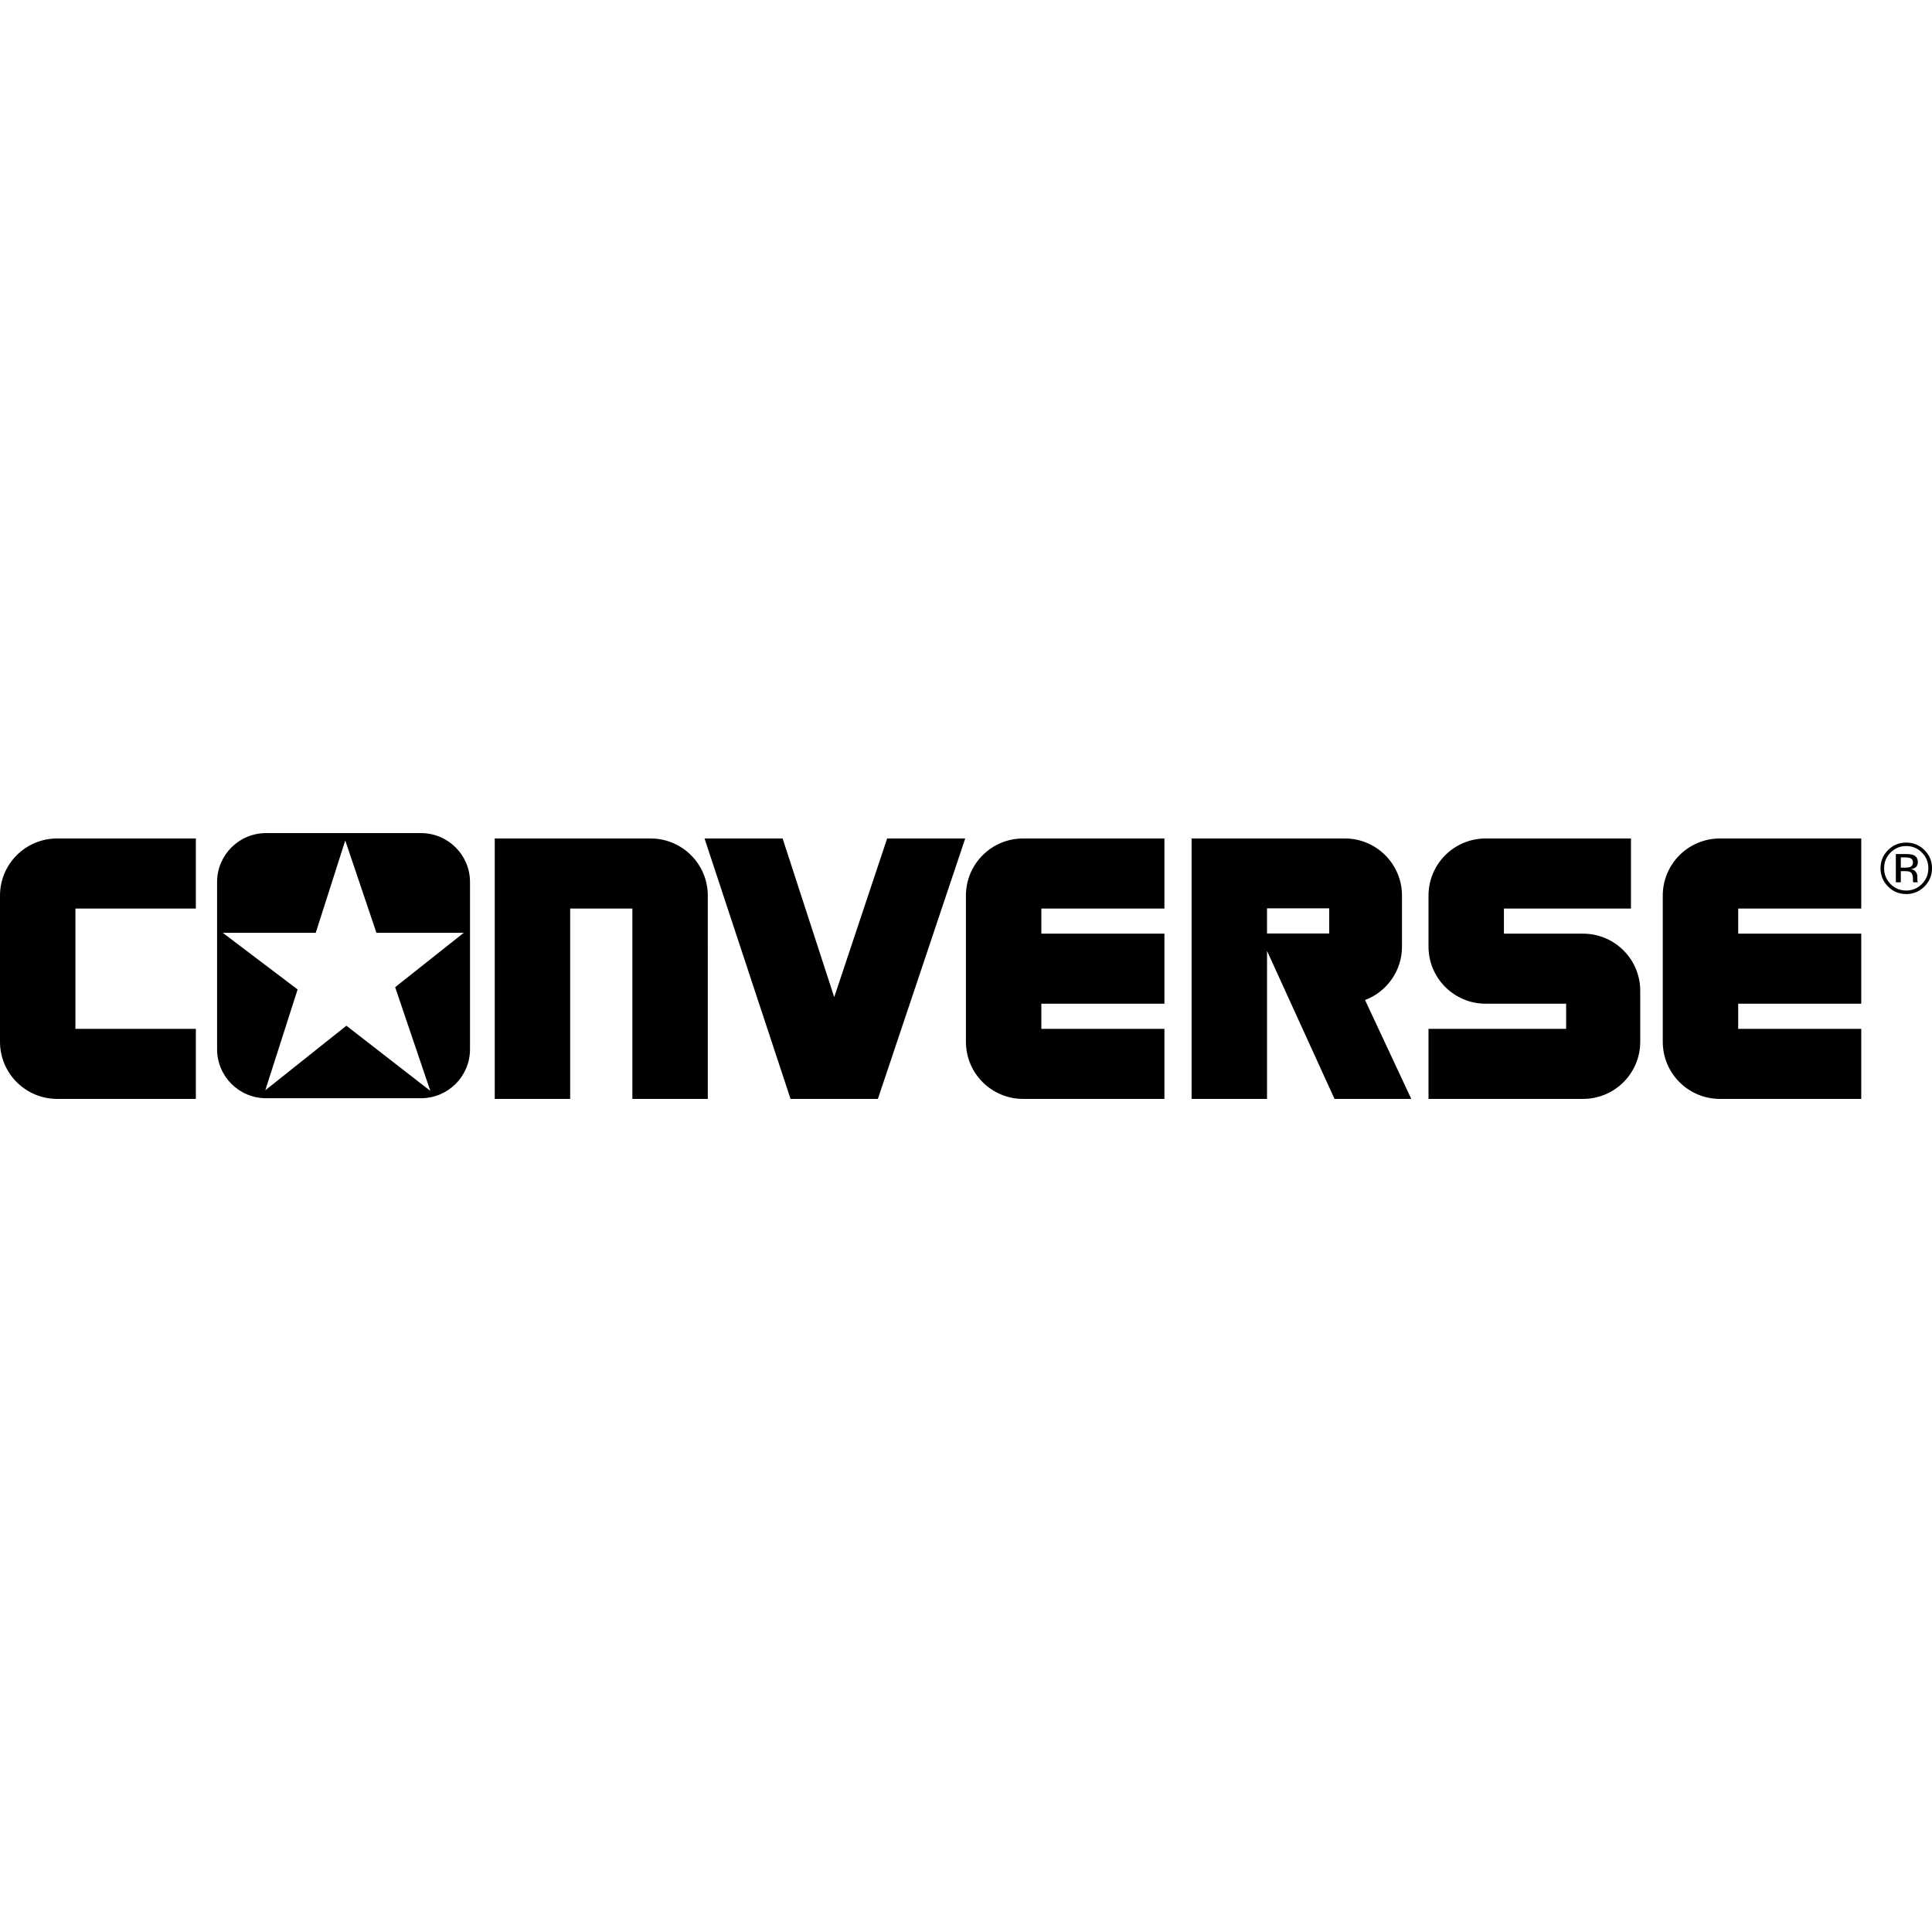
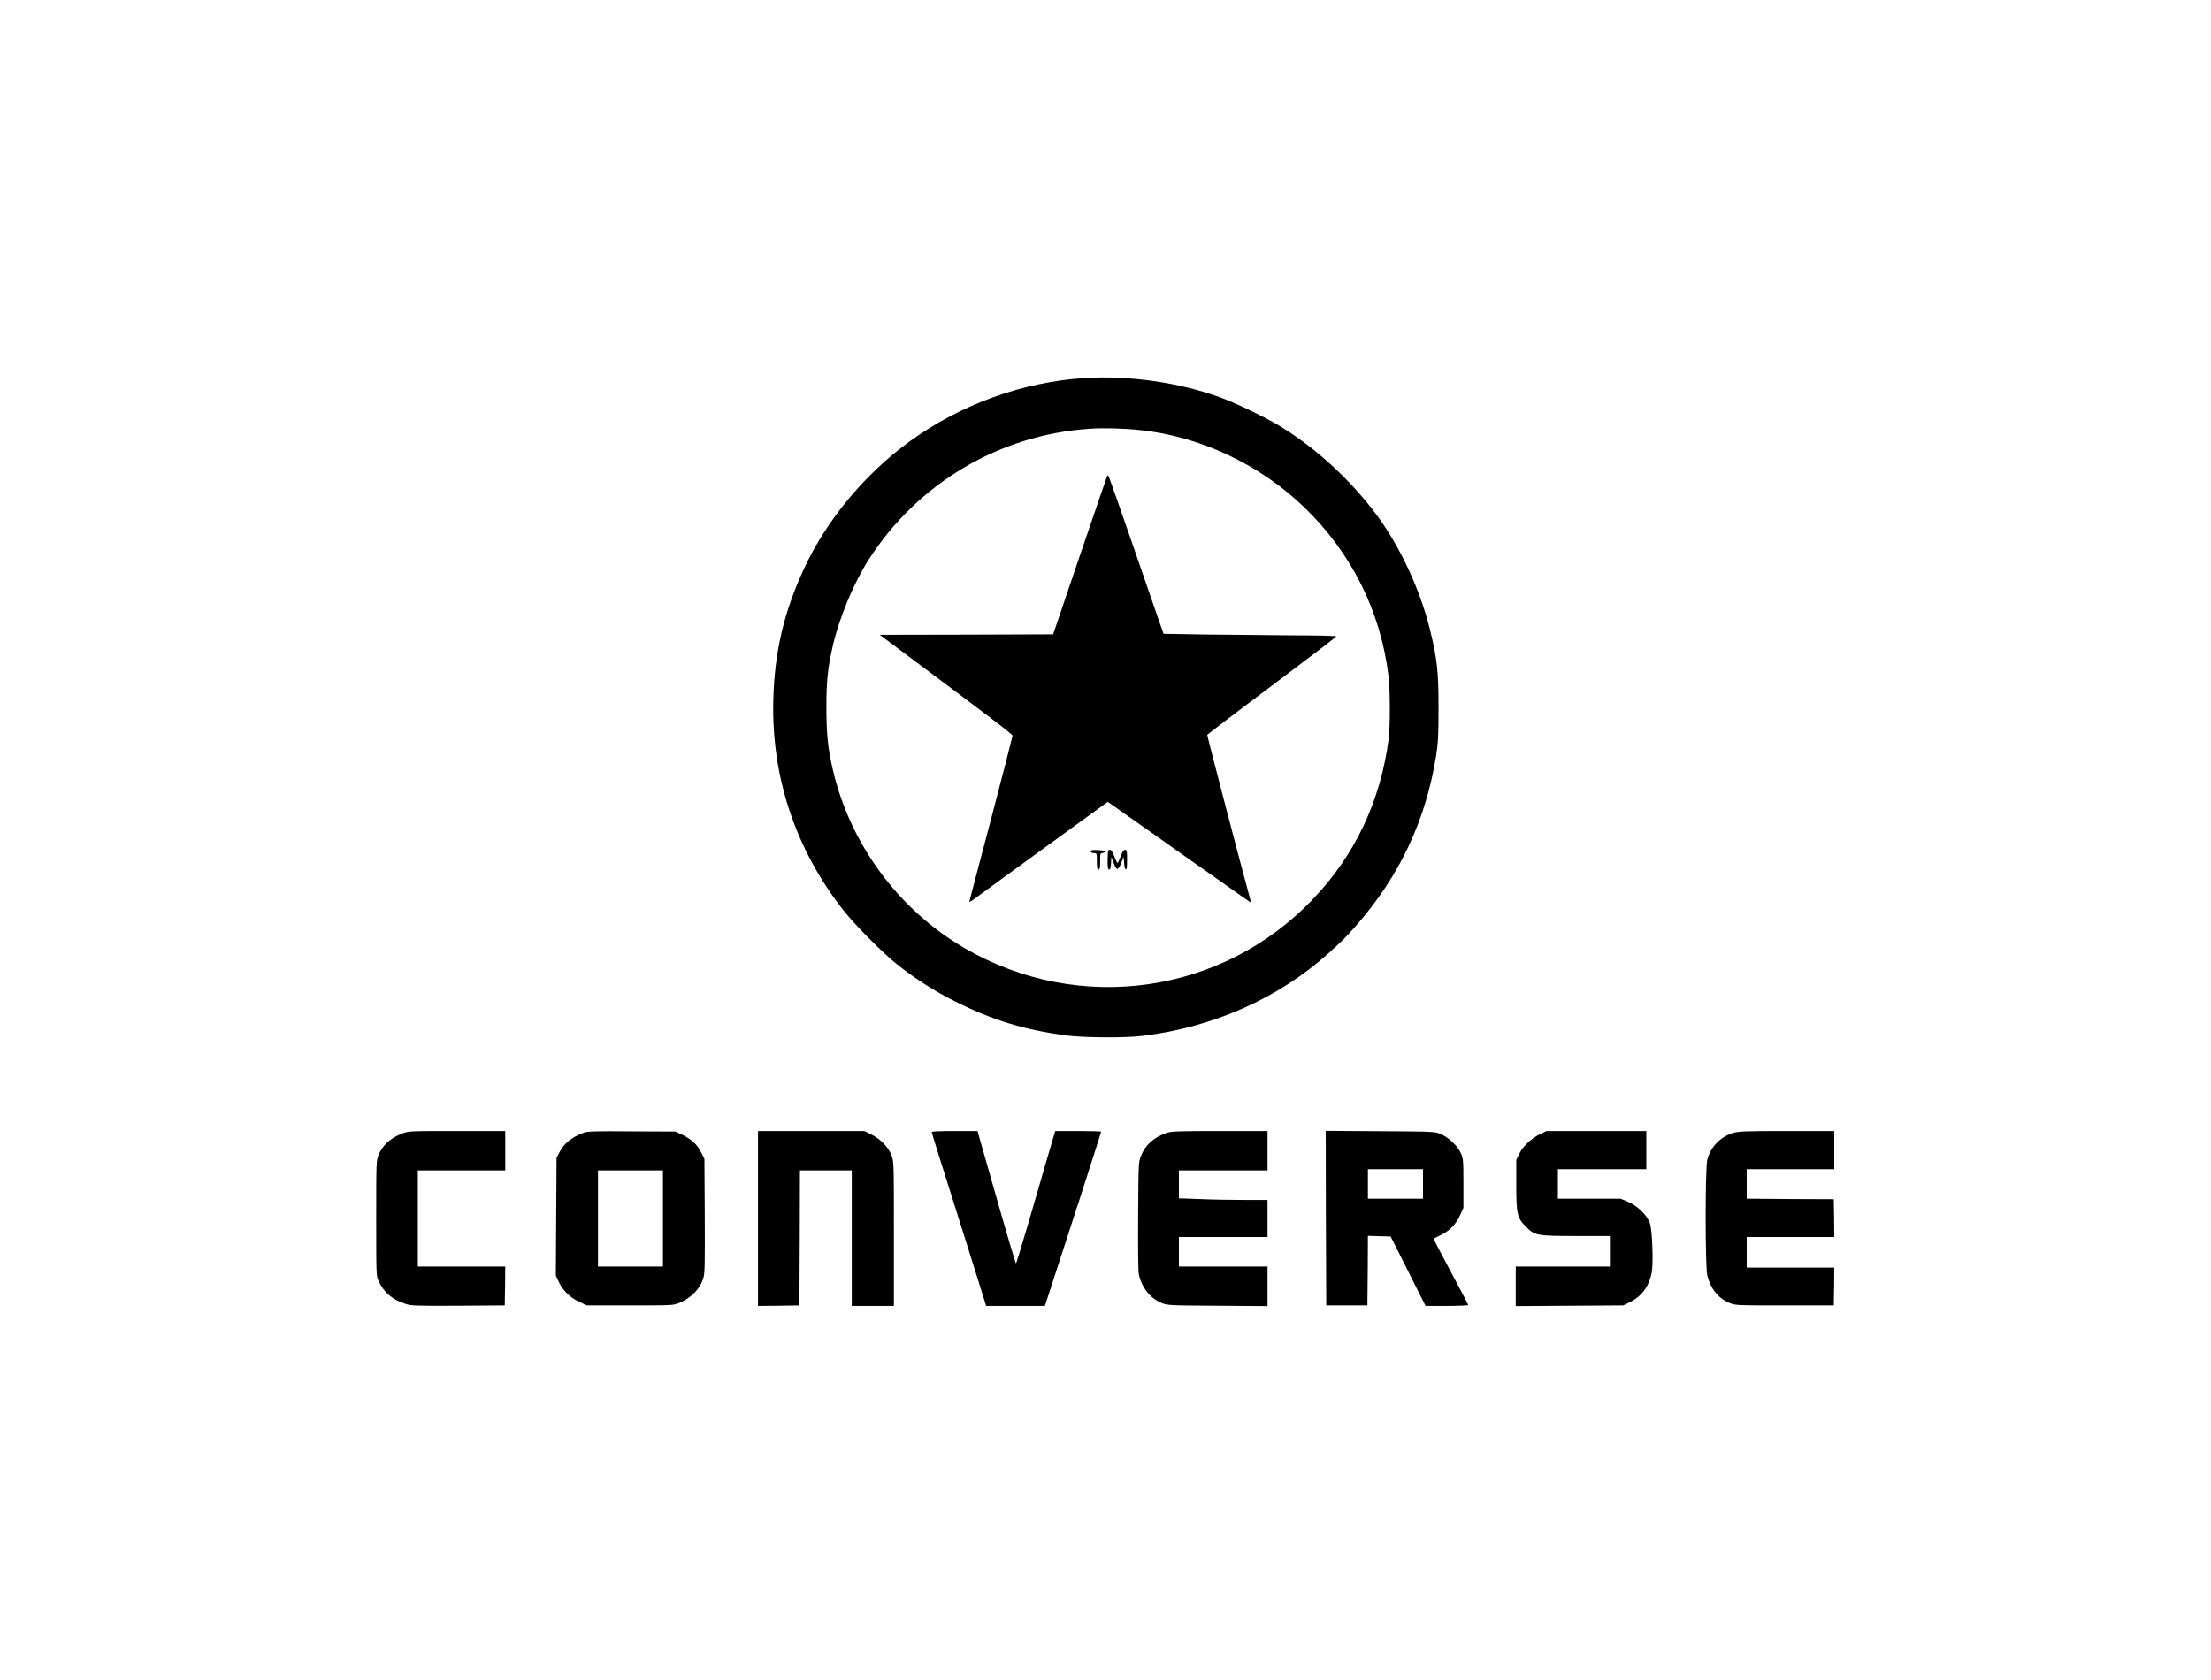
- <svg xmlns="http://www.w3.org/2000/svg" width="713.531px" height="713.531px" viewBox="0 -307.68 713.531 713.531">
-   <path d="M155.49 0H98.271c-9.993 0-18.095 8.094-18.095 18.078v61.764c0 9.982 8.102 18.076 18.095 18.076h57.219c9.994 0 18.095-8.094 18.095-18.076V18.078C173.585 8.094 165.483 0 155.49 0zm-9.551 56.91l12.985 38.289-30.997-24.062-29.949 23.852 11.938-37.242L82.27 36.824h34.348l10.89-34.104 11.519 34.104h32.253L145.939 56.91zM377.85 98.168c-11.66 0-21.113-9.443-21.113-21.091V23.081c0-11.648 9.453-21.091 21.113-21.091h52.195v25.874h-45.453v9.277h45.453v25.876h-45.453v9.277h45.453V98.17l-52.195-.002zM261.403 23.081c0-11.648-9.452-21.091-21.112-21.091H182.72v96.18h27.858V27.863h22.97V98.17h27.857l-.002-75.089zM21.112 98.17C9.453 98.17 0 88.728 0 77.079V23.078C0 11.43 9.453 1.986 21.112 1.986h51.22v25.877H27.858v44.431h44.475V98.17H21.112zM260.199 1.986h28.836l19.06 58.59 19.549-58.59h28.835L324.223 98.17h-32.256L260.199 1.986zM584.66 98.168c11.66 0 21.113-9.443 21.113-21.091V58.233c0-11.647-9.453-21.09-21.113-21.09l-29.225-.002v-9.277h46.92V1.989h-53.662c-11.658 0-21.111 9.443-21.111 21.091v18.842c0 11.648 9.453 21.092 21.111 21.092h29.715v9.279h-50.83V98.17l57.082-.002zM687.402 98.17l-52.195-.002c-11.658 0-21.111-9.443-21.111-21.091V23.081c0-11.648 9.453-21.091 21.111-21.091h52.195v25.874h-45.451v9.277h45.451v25.876h-45.451v9.277h45.451V98.17zM504.145 61.656c7.973-3.014 13.643-10.713 13.643-19.733V23.081c0-11.648-9.453-21.091-21.111-21.091h-56.594v96.18h27.857V43.487l24.926 54.683h28.346l-17.067-36.514zM490.906 37.07h-22.971v-9.277h22.971v9.277zM710.744 6.271c-1.855-1.848-4.104-2.771-6.738-2.771-2.617 0-4.852.924-6.699 2.771-1.857 1.855-2.787 4.091-2.787 6.706 0 2.641.922 4.89 2.762 6.745 1.848 1.864 4.09 2.796 6.725 2.796s4.883-.933 6.738-2.796c1.859-1.864 2.787-4.113 2.787-6.745-.001-2.624-.928-4.86-2.788-6.706zm-.945 12.531c-1.59 1.606-3.521 2.409-5.793 2.409s-4.203-.803-5.791-2.409c-1.582-1.605-2.373-3.547-2.373-5.825 0-2.262.795-4.19 2.385-5.787 1.598-1.605 3.525-2.408 5.779-2.408 2.264 0 4.195.803 5.793 2.408 1.59 1.597 2.385 3.525 2.385 5.787 0 2.278-.795 4.22-2.385 5.825z" />
-   <path d="M708.244 18.038c-.043-.086-.074-.268-.09-.544a11.971 11.971 0 0 1-.027-.776v-.764c0-.527-.189-1.066-.568-1.619-.381-.552-.982-.893-1.803-1.022.648-.104 1.154-.271 1.518-.505.682-.44 1.023-1.126 1.023-2.058 0-1.312-.541-2.192-1.621-2.641-.604-.25-1.555-.375-2.85-.375h-3.654v10.435h1.84v-4.117h1.451c.977 0 1.658.112 2.047.336.658.389.984 1.187.984 2.395v.829l.039.337c.01.042.018.082.027.116l.025.104h1.723l-.064-.131zm-2.824-5.511c-.389.156-.973.233-1.75.233h-1.658V8.98h1.568c1.02 0 1.76.129 2.221.388.463.26.693.769.693 1.528 0 .803-.357 1.347-1.074 1.631z" />
+ <svg xmlns="http://www.w3.org/2000/svg" width="50px" height="38px" viewBox="0 0 50 38" version="1.1">
+   <g id="surface1">
+     <path style=" stroke:none;fill-rule:nonzero;fill:rgb(0%,0%,0%);fill-opacity:1;" d="M 24.523 8.551 C 23.129 8.641 21.73 9.145 20.582 9.977 C 19.566 10.711 18.695 11.758 18.184 12.859 C 17.73 13.836 17.516 14.742 17.488 15.82 C 17.441 17.562 17.984 19.199 19.07 20.586 C 19.328 20.914 19.938 21.531 20.262 21.793 C 20.668 22.121 21.148 22.43 21.617 22.66 C 22.445 23.074 23.148 23.289 24.086 23.418 C 24.484 23.473 25.445 23.48 25.844 23.43 C 27.441 23.234 28.914 22.578 30.043 21.562 C 30.395 21.242 30.422 21.215 30.66 20.945 C 31.648 19.82 32.242 18.559 32.477 17.094 C 32.523 16.777 32.531 16.648 32.531 16.008 C 32.531 15.203 32.5 14.906 32.348 14.285 C 32.125 13.348 31.656 12.348 31.109 11.617 C 30.531 10.848 29.766 10.145 28.98 9.66 C 28.645 9.453 27.969 9.125 27.602 8.992 C 26.664 8.648 25.523 8.488 24.523 8.551 Z M 25.77 9.727 C 27.137 9.867 28.492 10.504 29.504 11.484 C 30.559 12.504 31.219 13.82 31.398 15.277 C 31.438 15.594 31.441 16.418 31.402 16.723 C 31.219 18.113 30.648 19.332 29.703 20.324 C 27.652 22.492 24.402 22.953 21.812 21.445 C 20.32 20.578 19.227 19.094 18.836 17.418 C 18.719 16.91 18.691 16.629 18.688 16.008 C 18.688 15.383 18.719 15.109 18.836 14.598 C 18.984 13.961 19.312 13.172 19.656 12.641 C 20.762 10.926 22.602 9.836 24.633 9.699 C 24.945 9.676 25.395 9.688 25.77 9.727 Z M 25.77 9.727 " />
+     <path style=" stroke:none;fill-rule:nonzero;fill:rgb(0%,0%,0%);fill-opacity:1;" d="M 25.031 10.785 C 25.016 10.82 24.738 11.637 24.41 12.598 L 23.816 14.348 L 21.855 14.355 L 19.895 14.359 L 20.277 14.645 C 22.418 16.242 22.898 16.609 22.898 16.641 C 22.898 16.656 22.68 17.504 22.414 18.52 C 22.145 19.539 21.922 20.379 21.922 20.395 C 21.922 20.406 21.961 20.387 22.004 20.355 C 22.047 20.32 22.75 19.809 23.566 19.215 L 25.051 18.137 L 25.445 18.414 C 25.664 18.566 26.293 19.012 26.844 19.402 C 27.395 19.785 27.941 20.176 28.059 20.258 C 28.176 20.34 28.277 20.41 28.285 20.41 C 28.289 20.41 28.273 20.336 28.246 20.242 C 28.012 19.387 27.297 16.641 27.301 16.621 C 27.305 16.613 27.961 16.109 28.758 15.512 C 29.559 14.91 30.215 14.41 30.219 14.395 C 30.227 14.383 29.84 14.371 29.219 14.371 C 28.664 14.367 27.781 14.359 27.262 14.352 L 26.312 14.336 L 26.141 13.844 C 25.785 12.805 25.172 11.039 25.113 10.887 C 25.059 10.734 25.051 10.73 25.031 10.785 Z M 25.031 10.785 " />
+     <path style=" stroke:none;fill-rule:nonzero;fill:rgb(0%,0%,0%);fill-opacity:1;" d="M 24.676 19.238 C 24.648 19.266 24.684 19.297 24.746 19.297 C 24.801 19.297 24.805 19.301 24.805 19.484 C 24.805 19.633 24.812 19.668 24.84 19.668 C 24.871 19.668 24.879 19.633 24.879 19.484 C 24.879 19.309 24.879 19.301 24.938 19.293 C 24.973 19.285 25.004 19.273 25.008 19.258 C 25.012 19.234 24.703 19.211 24.676 19.238 Z M 24.676 19.238 " />
+     <path style=" stroke:none;fill-rule:nonzero;fill:rgb(0%,0%,0%);fill-opacity:1;" d="M 25.066 19.238 C 25.055 19.246 25.047 19.348 25.047 19.461 C 25.047 19.625 25.055 19.668 25.086 19.668 C 25.109 19.668 25.121 19.633 25.125 19.523 L 25.133 19.383 L 25.184 19.52 C 25.211 19.598 25.246 19.656 25.27 19.656 C 25.285 19.656 25.328 19.598 25.355 19.52 L 25.41 19.383 L 25.422 19.516 C 25.426 19.598 25.438 19.656 25.461 19.664 C 25.48 19.672 25.488 19.617 25.488 19.449 C 25.488 19.246 25.484 19.223 25.441 19.223 C 25.406 19.223 25.383 19.262 25.344 19.371 C 25.312 19.453 25.281 19.52 25.27 19.52 C 25.266 19.52 25.23 19.453 25.199 19.371 C 25.148 19.234 25.109 19.195 25.066 19.238 Z M 25.066 19.238 " />
+     <path style=" stroke:none;fill-rule:nonzero;fill:rgb(0%,0%,0%);fill-opacity:1;" d="M 9.09 25.641 C 8.836 25.738 8.648 25.906 8.562 26.121 C 8.508 26.262 8.508 26.27 8.508 27.559 C 8.508 28.852 8.508 28.859 8.562 28.977 C 8.68 29.23 8.859 29.387 9.156 29.488 C 9.293 29.535 9.352 29.539 10.355 29.535 L 11.414 29.527 L 11.422 29.086 L 11.426 28.648 L 9.449 28.648 L 9.449 26.473 L 11.426 26.473 L 11.426 25.582 L 10.336 25.582 C 9.254 25.582 9.238 25.582 9.09 25.641 Z M 9.09 25.641 " />
+     <path style=" stroke:none;fill-rule:nonzero;fill:rgb(0%,0%,0%);fill-opacity:1;" d="M 13.207 25.617 C 12.926 25.723 12.758 25.859 12.652 26.062 L 12.586 26.188 L 12.57 28.852 L 12.633 28.988 C 12.723 29.184 12.883 29.344 13.094 29.445 L 13.27 29.527 L 14.246 29.527 C 15.211 29.527 15.227 29.527 15.363 29.469 C 15.633 29.359 15.836 29.148 15.906 28.906 C 15.941 28.797 15.941 28.594 15.938 27.492 L 15.93 26.211 L 15.855 26.066 C 15.773 25.891 15.641 25.773 15.43 25.668 L 15.27 25.594 L 14.281 25.59 C 13.508 25.582 13.273 25.59 13.207 25.617 Z M 14.992 27.559 L 14.992 28.648 L 13.523 28.648 L 13.523 26.473 L 14.992 26.473 Z M 14.992 27.559 " />
+     <path style=" stroke:none;fill-rule:nonzero;fill:rgb(0%,0%,0%);fill-opacity:1;" d="M 17.141 27.559 L 17.141 29.539 L 17.609 29.535 L 18.078 29.527 L 18.086 27.996 L 18.09 26.473 L 19.262 26.473 L 19.262 29.539 L 20.215 29.539 L 20.215 27.906 C 20.215 26.297 20.215 26.273 20.16 26.133 C 20.094 25.953 19.918 25.766 19.703 25.66 L 19.547 25.582 L 17.141 25.582 Z M 17.141 27.559 " />
+     <path style=" stroke:none;fill-rule:nonzero;fill:rgb(0%,0%,0%);fill-opacity:1;" d="M 21.07 25.605 C 21.07 25.625 21.273 26.277 21.84 28.066 C 21.938 28.379 22.082 28.84 22.16 29.086 L 22.301 29.539 L 23.629 29.539 L 23.781 29.074 C 23.863 28.82 24.148 27.938 24.418 27.113 C 24.684 26.289 24.902 25.609 24.902 25.598 C 24.902 25.59 24.668 25.582 24.383 25.582 L 23.863 25.582 L 23.684 26.191 C 23.586 26.531 23.391 27.203 23.25 27.684 C 23.109 28.164 22.984 28.57 22.977 28.578 C 22.969 28.59 22.77 27.918 22.535 27.09 L 22.105 25.582 L 21.59 25.582 C 21.266 25.582 21.07 25.59 21.07 25.605 Z M 21.07 25.605 " />
+     <path style=" stroke:none;fill-rule:nonzero;fill:rgb(0%,0%,0%);fill-opacity:1;" d="M 26.379 25.625 C 26.09 25.727 25.898 25.898 25.801 26.148 C 25.746 26.285 25.746 26.309 25.738 27.496 C 25.734 28.273 25.738 28.746 25.754 28.824 C 25.816 29.117 26.012 29.367 26.262 29.469 C 26.402 29.527 26.414 29.527 27.535 29.535 L 28.664 29.543 L 28.664 28.648 L 26.66 28.648 L 26.66 27.98 L 28.664 27.98 L 28.664 27.141 L 28.121 27.141 C 27.82 27.141 27.371 27.133 27.117 27.121 L 26.66 27.105 L 26.66 26.473 L 28.664 26.473 L 28.664 25.582 L 27.582 25.582 C 26.621 25.582 26.488 25.59 26.379 25.625 Z M 26.379 25.625 " />
+     <path style=" stroke:none;fill-rule:nonzero;fill:rgb(0%,0%,0%);fill-opacity:1;" d="M 29.984 27.551 L 29.992 29.527 L 30.922 29.527 L 30.93 28.738 L 30.934 27.953 L 31.449 27.969 L 32.238 29.539 L 32.723 29.539 C 32.984 29.539 33.203 29.527 33.203 29.52 C 33.203 29.508 33.027 29.172 32.812 28.773 C 32.598 28.371 32.422 28.035 32.422 28.023 C 32.422 28.016 32.492 27.977 32.578 27.938 C 32.777 27.844 32.922 27.695 33.016 27.492 L 33.094 27.324 L 33.094 26.77 C 33.094 26.234 33.09 26.207 33.035 26.082 C 32.961 25.914 32.758 25.727 32.574 25.648 C 32.434 25.594 32.426 25.594 31.207 25.586 L 29.98 25.578 Z M 32.18 26.781 L 32.18 27.113 L 30.934 27.113 L 30.934 26.445 L 32.18 26.445 Z M 32.18 26.781 " />
+     <path style=" stroke:none;fill-rule:nonzero;fill:rgb(0%,0%,0%);fill-opacity:1;" d="M 34.82 25.656 C 34.617 25.758 34.441 25.926 34.359 26.094 L 34.289 26.234 L 34.289 26.793 C 34.289 27.465 34.309 27.547 34.508 27.746 C 34.707 27.949 34.754 27.957 35.66 27.957 L 36.426 27.957 L 36.426 28.648 L 34.277 28.648 L 34.277 29.543 L 36.707 29.527 L 36.844 29.461 C 37.117 29.332 37.289 29.105 37.352 28.785 C 37.391 28.59 37.367 27.844 37.312 27.672 C 37.254 27.492 37.027 27.27 36.809 27.18 L 36.645 27.113 L 35.23 27.113 L 35.23 26.445 L 37.23 26.445 L 37.23 25.582 L 34.973 25.582 Z M 34.82 25.656 " />
+     <path style=" stroke:none;fill-rule:nonzero;fill:rgb(0%,0%,0%);fill-opacity:1;" d="M 39.184 25.629 C 38.898 25.719 38.684 25.945 38.609 26.227 C 38.559 26.426 38.559 28.652 38.609 28.855 C 38.688 29.156 38.859 29.367 39.105 29.469 C 39.246 29.527 39.254 29.527 40.355 29.527 L 41.469 29.527 L 41.477 29.098 L 41.48 28.672 L 39.5 28.672 L 39.5 27.98 L 41.48 27.98 L 41.477 27.551 L 41.469 27.125 L 40.484 27.121 L 39.5 27.113 L 39.5 26.445 L 41.48 26.445 L 41.48 25.582 L 40.398 25.582 C 39.43 25.582 39.305 25.59 39.184 25.629 Z M 39.184 25.629 " />
+   </g>
</svg>
